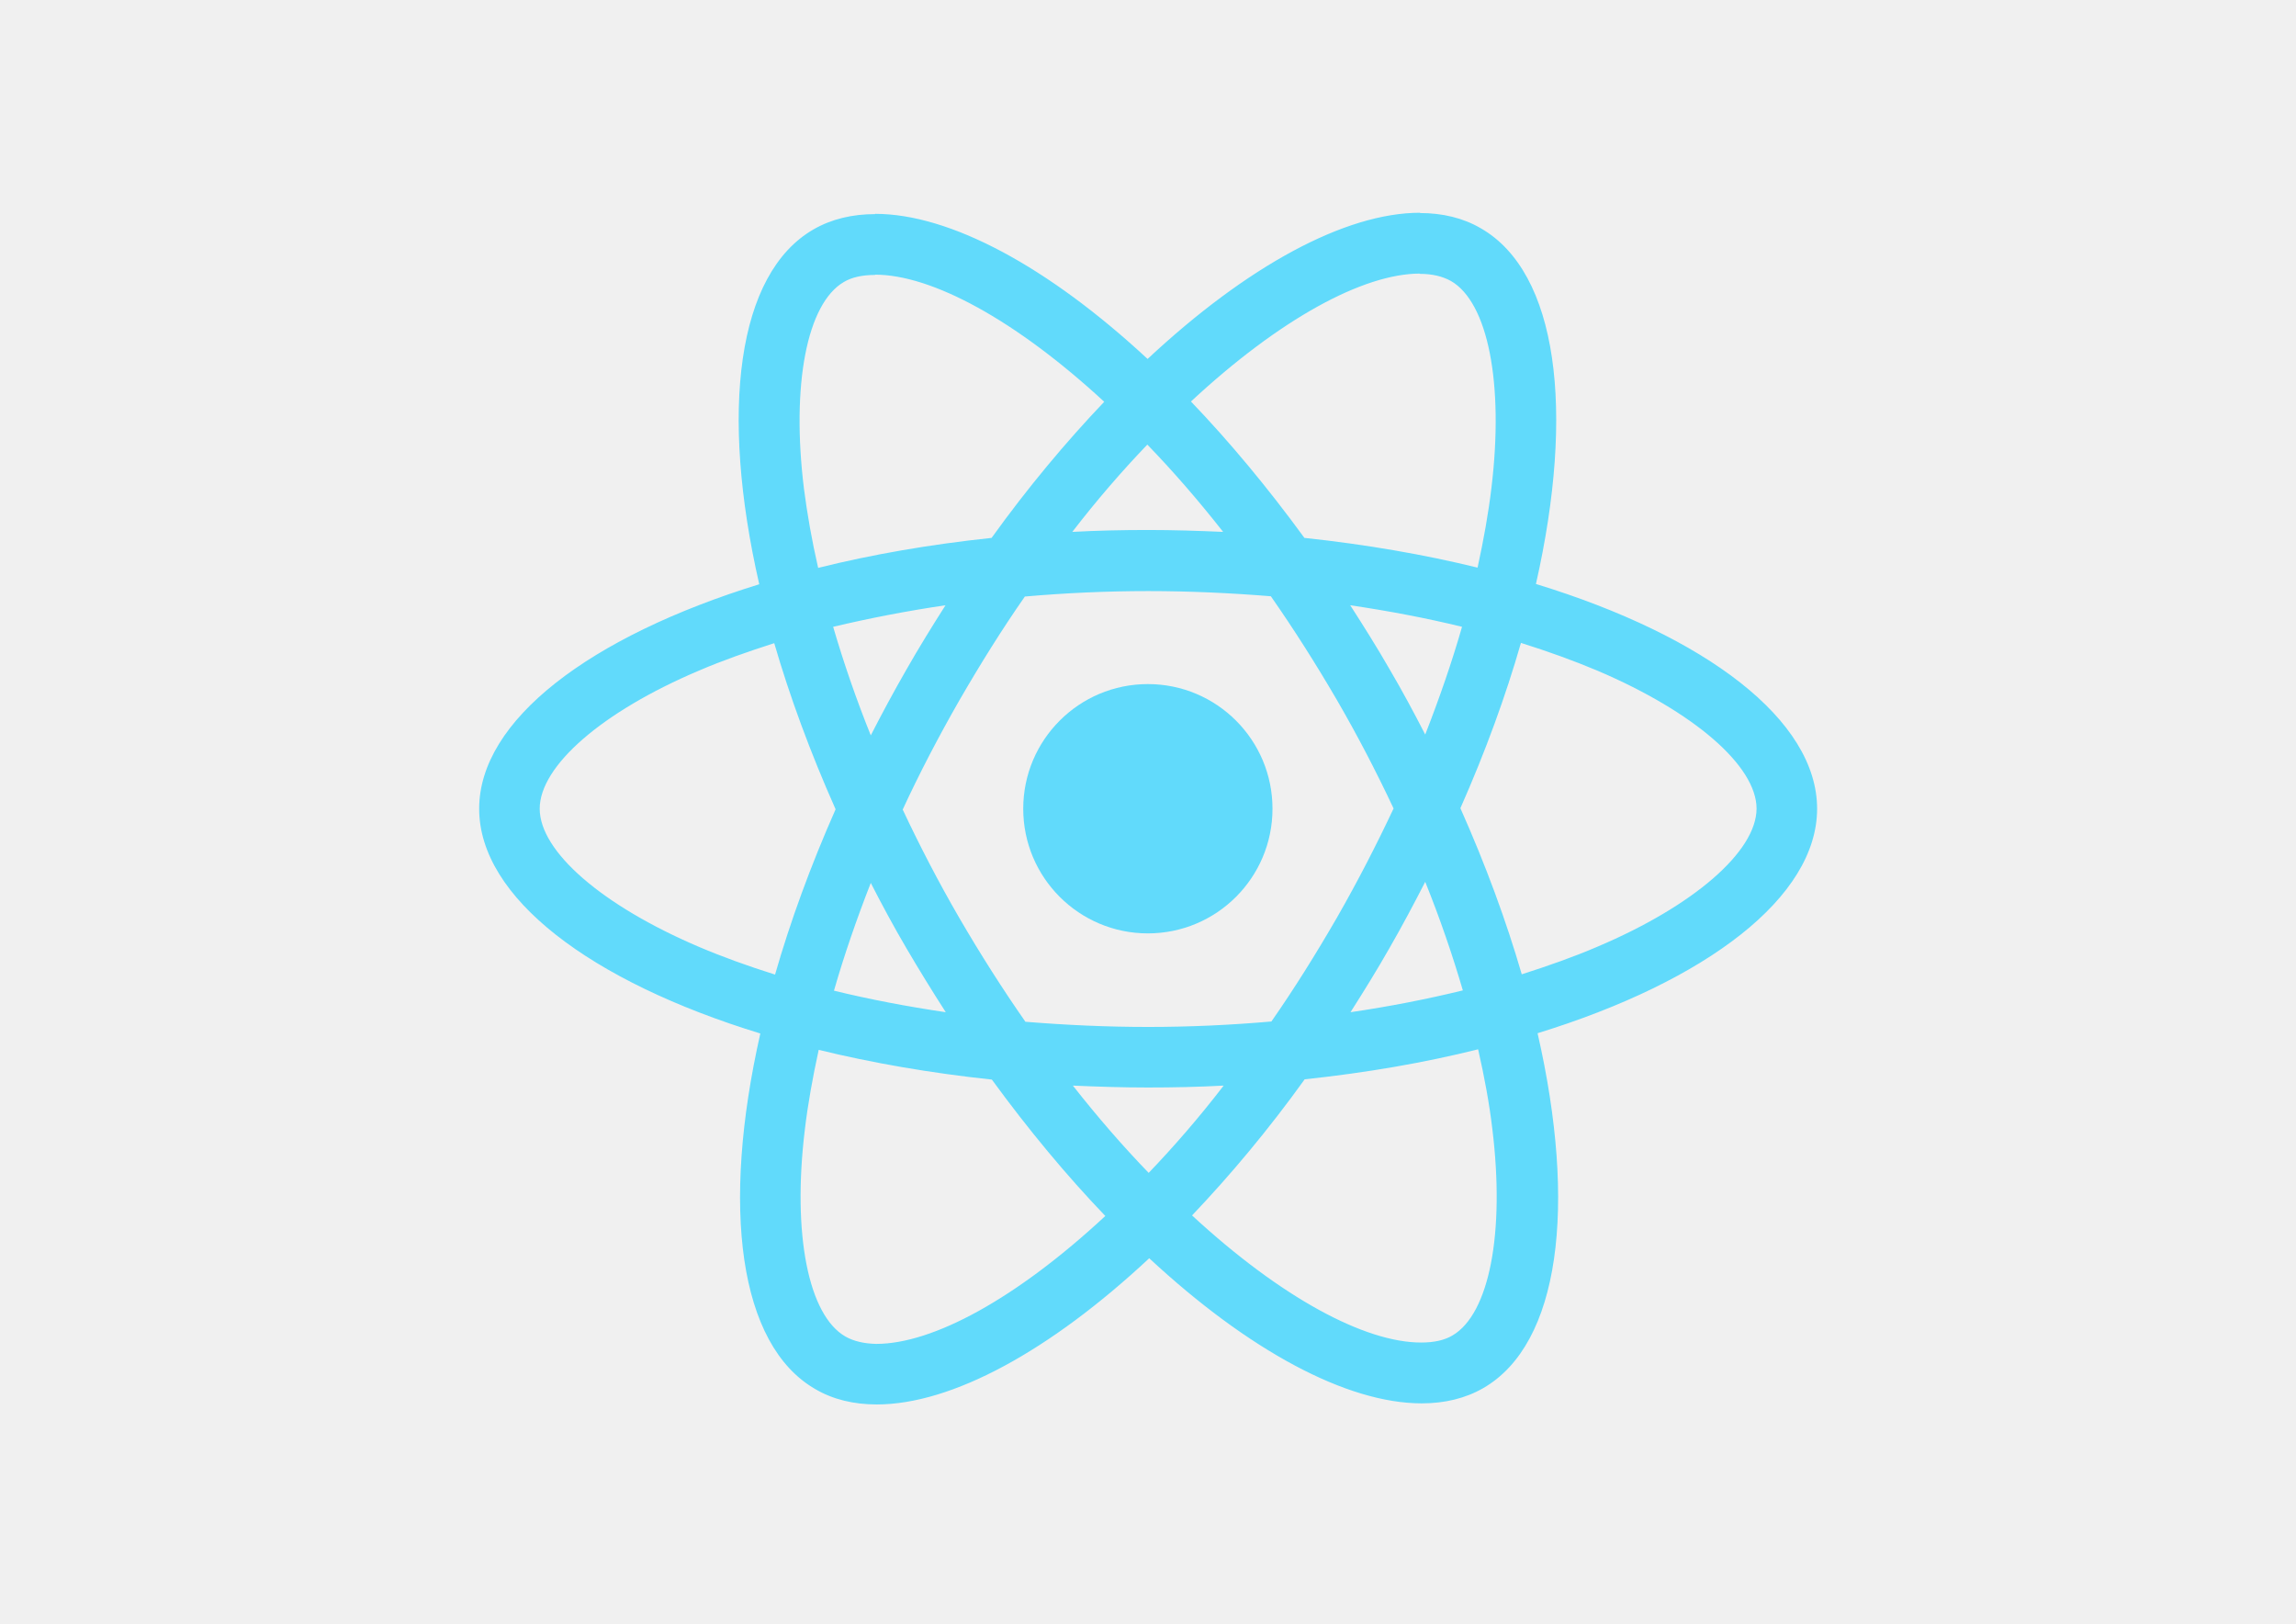
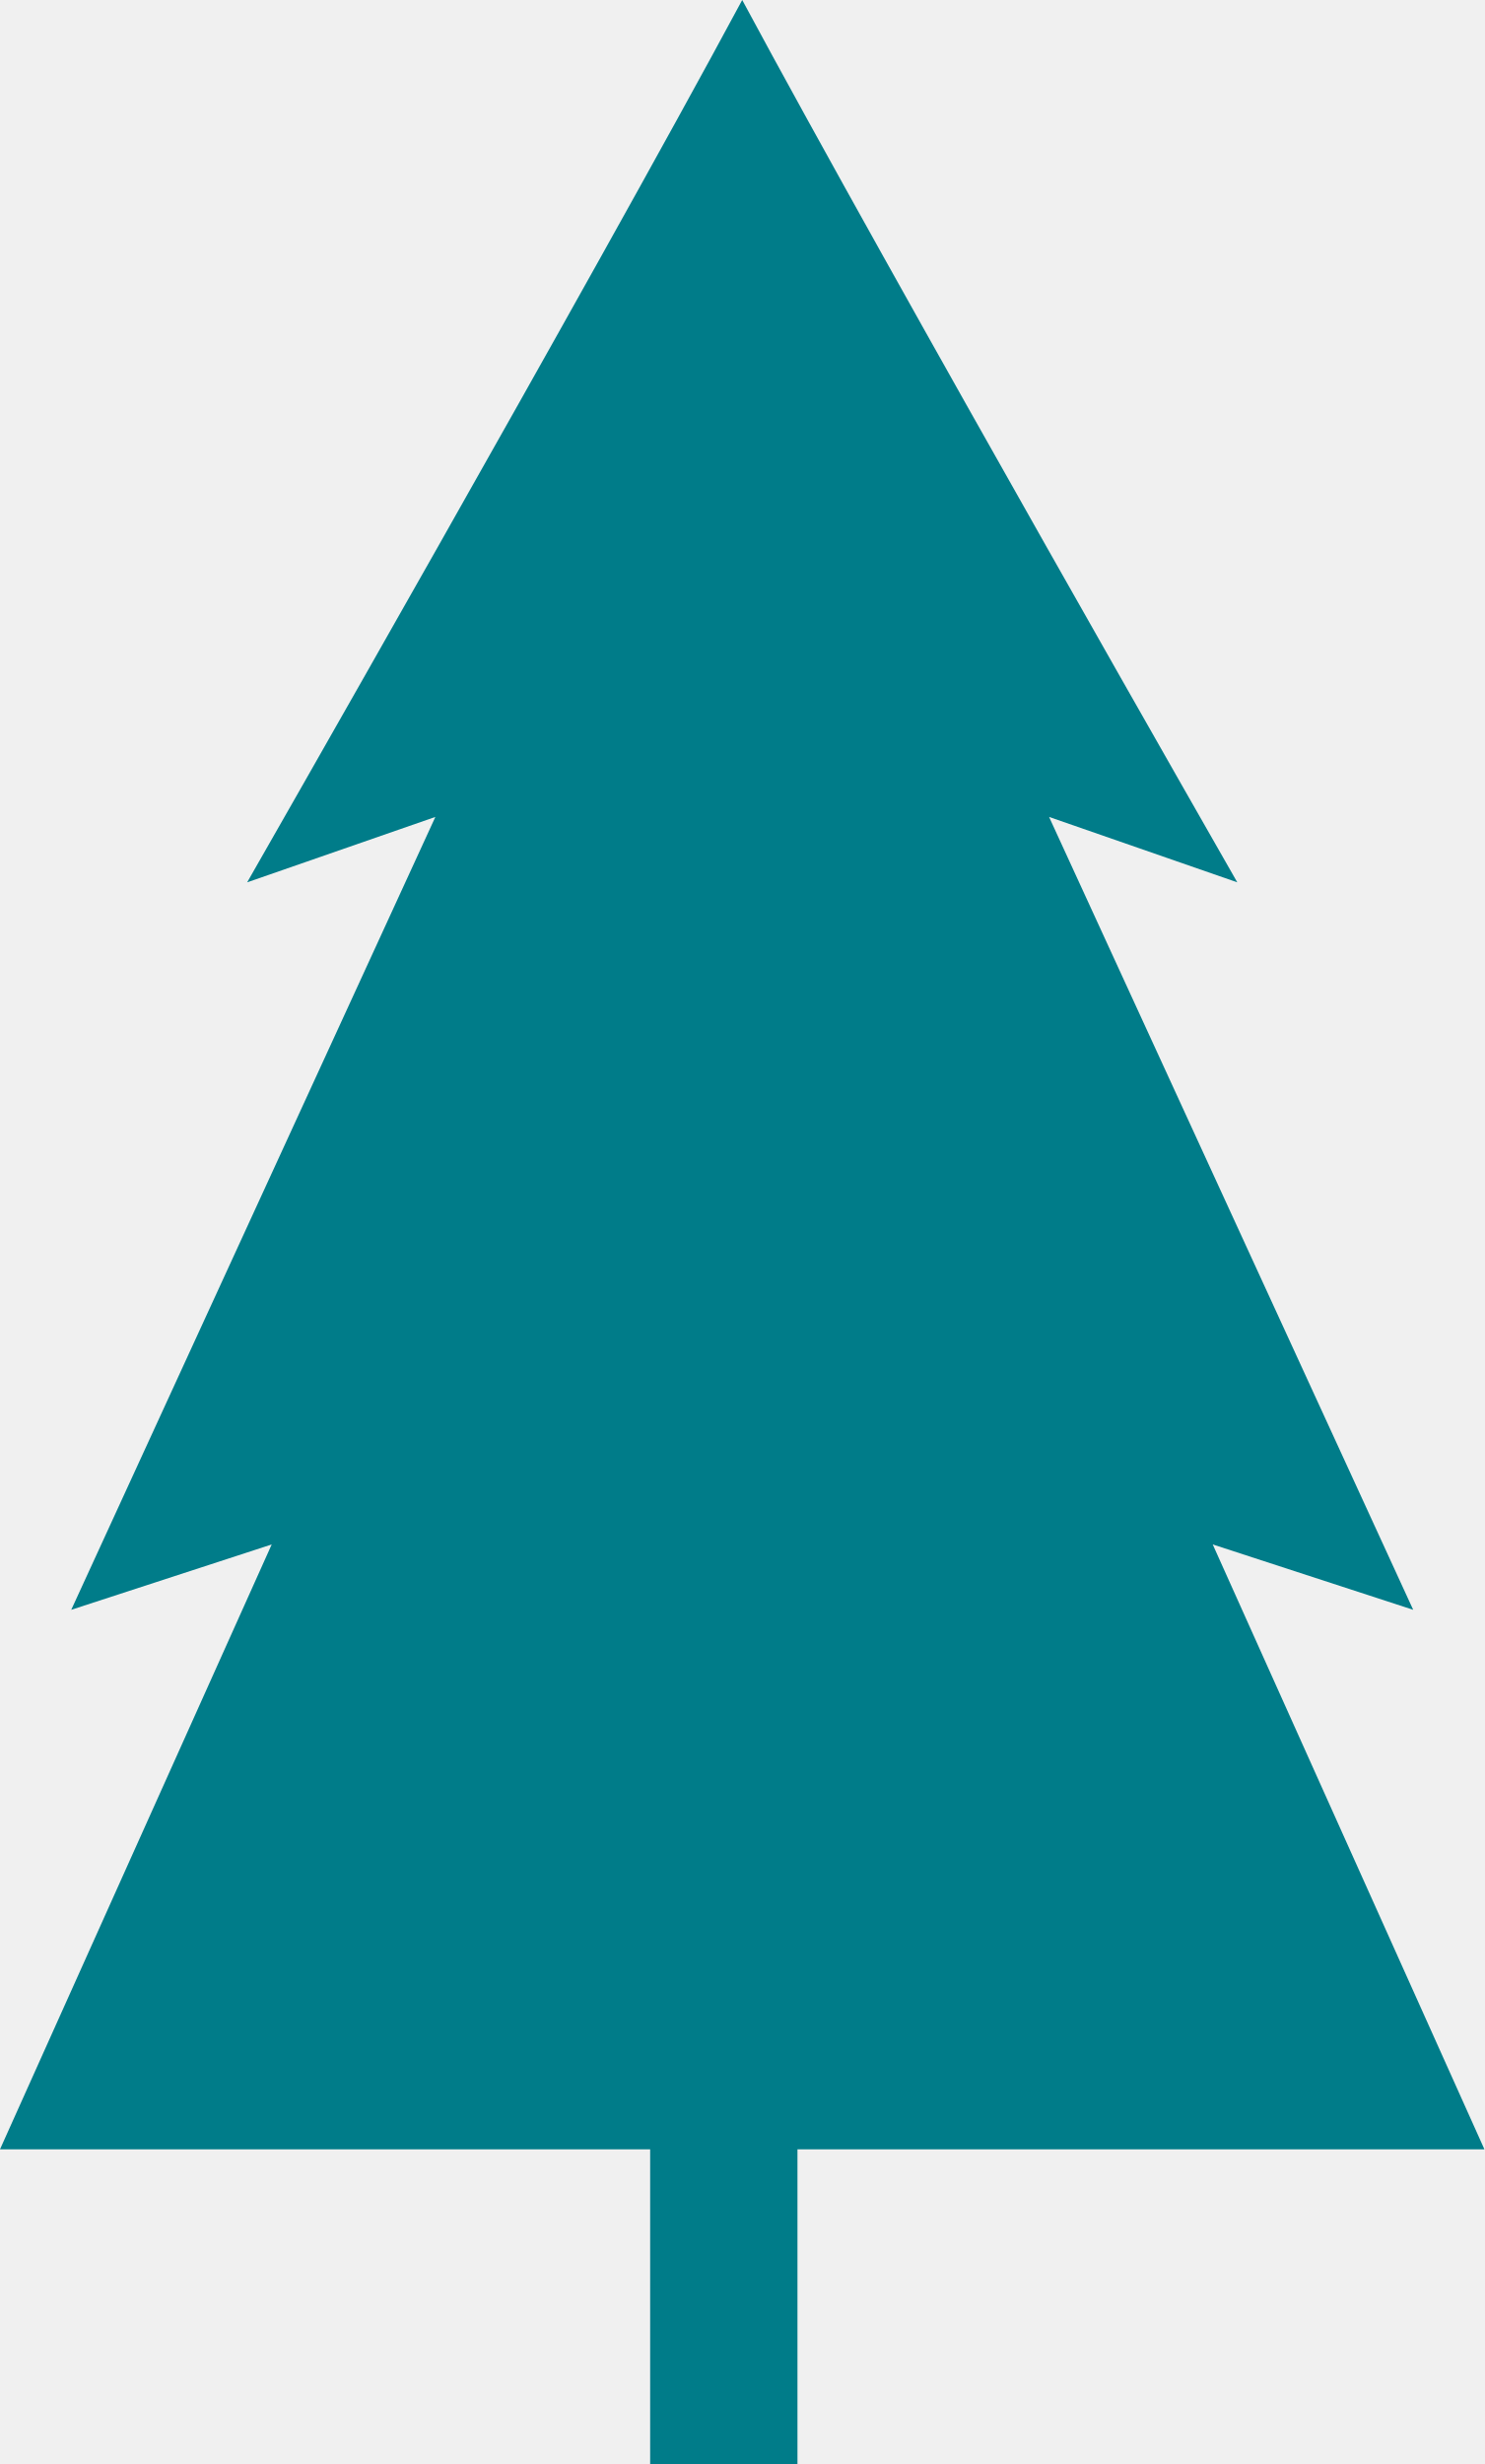
- <svg xmlns="http://www.w3.org/2000/svg" viewBox="0 0 841.9 595.3">
-   <g fill="#61DAFB">
-     <path d="M666.3 296.5c0-32.5-40.7-63.3-103.1-82.4 14.4-63.6 8-114.2-20.2-130.4-6.5-3.8-14.1-5.6-22.4-5.6v22.3c4.6 0 8.3.9 11.4 2.6 13.6 7.8 19.5 37.5 14.9 75.7-1.1 9.4-2.9 19.3-5.1 29.4-19.6-4.8-41-8.5-63.5-10.9-13.5-18.5-27.5-35.3-41.6-50 32.6-30.3 63.2-46.9 84-46.9V78c-27.5 0-63.5 19.6-99.9 53.6-36.4-33.8-72.4-53.2-99.9-53.2v22.3c20.7 0 51.4 16.5 84 46.6-14 14.7-28 31.4-41.3 49.9-22.6 2.4-44 6.1-63.6 11-2.3-10-4-19.7-5.2-29-4.7-38.2 1.1-67.9 14.6-75.8 3-1.8 6.9-2.6 11.5-2.6V78.5c-8.4 0-16 1.8-22.6 5.6-28.1 16.2-34.4 66.7-19.9 130.1-62.2 19.2-102.7 49.9-102.7 82.3 0 32.5 40.7 63.3 103.1 82.4-14.4 63.6-8 114.2 20.2 130.4 6.5 3.8 14.1 5.6 22.5 5.6 27.5 0 63.5-19.6 99.9-53.6 36.4 33.8 72.4 53.2 99.9 53.2 8.4 0 16-1.8 22.6-5.6 28.1-16.2 34.4-66.7 19.9-130.1 62-19.1 102.5-49.9 102.5-82.3zm-130.2-66.7c-3.7 12.9-8.3 26.2-13.5 39.5-4.1-8-8.4-16-13.1-24-4.6-8-9.5-15.8-14.4-23.4 14.2 2.1 27.9 4.7 41 7.9zm-45.8 106.5c-7.8 13.5-15.8 26.3-24.1 38.2-14.9 1.3-30 2-45.2 2-15.1 0-30.2-.7-45-1.9-8.3-11.9-16.4-24.6-24.2-38-7.6-13.1-14.5-26.4-20.8-39.8 6.2-13.4 13.2-26.8 20.7-39.9 7.8-13.5 15.8-26.3 24.1-38.2 14.9-1.3 30-2 45.2-2 15.1 0 30.2.7 45 1.9 8.3 11.9 16.4 24.6 24.2 38 7.6 13.1 14.5 26.4 20.8 39.8-6.3 13.4-13.2 26.8-20.7 39.9zm32.3-13c5.4 13.4 10 26.8 13.8 39.8-13.1 3.2-26.9 5.9-41.2 8 4.9-7.7 9.8-15.6 14.4-23.7 4.6-8 8.9-16.1 13-24.1zM421.2 430c-9.3-9.6-18.6-20.3-27.8-32 9 .4 18.2.7 27.5.7 9.4 0 18.7-.2 27.8-.7-9 11.7-18.3 22.4-27.5 32zm-74.4-58.9c-14.2-2.1-27.9-4.7-41-7.9 3.7-12.9 8.3-26.2 13.5-39.5 4.1 8 8.4 16 13.1 24 4.7 8 9.5 15.8 14.4 23.4zM420.7 163c9.3 9.6 18.6 20.3 27.8 32-9-.4-18.2-.7-27.5-.7-9.4 0-18.7.2-27.8.7 9-11.7 18.3-22.4 27.5-32zm-74 58.9c-4.9 7.7-9.8 15.6-14.4 23.7-4.6 8-8.9 16-13 24-5.4-13.4-10-26.8-13.8-39.8 13.1-3.1 26.9-5.8 41.2-7.9zm-90.5 125.2c-35.4-15.1-58.3-34.9-58.3-50.6 0-15.7 22.9-35.6 58.3-50.6 8.6-3.7 18-7 27.7-10.1 5.7 19.6 13.2 40 22.5 60.9-9.2 20.8-16.6 41.1-22.2 60.6-9.9-3.1-19.3-6.5-28-10.2zM310 490c-13.6-7.8-19.5-37.5-14.9-75.7 1.1-9.4 2.9-19.3 5.1-29.4 19.6 4.8 41 8.5 63.5 10.9 13.5 18.5 27.5 35.3 41.6 50-32.6 30.3-63.2 46.9-84 46.9-4.5-.1-8.3-1-11.3-2.7zm237.2-76.2c4.7 38.2-1.1 67.9-14.6 75.8-3 1.8-6.9 2.6-11.5 2.6-20.7 0-51.4-16.5-84-46.6 14-14.7 28-31.4 41.3-49.9 22.6-2.4 44-6.1 63.6-11 2.3 10.1 4.1 19.8 5.2 29.1zm38.5-66.7c-8.6 3.7-18 7-27.7 10.1-5.7-19.6-13.2-40-22.5-60.9 9.2-20.8 16.6-41.1 22.2-60.6 9.9 3.1 19.3 6.5 28.1 10.2 35.4 15.1 58.3 34.9 58.3 50.6-.1 15.7-23 35.6-58.4 50.6zM320.8 78.4z" />
-     <circle cx="420.9" cy="296.5" r="45.7" />
-     <path d="M520.5 78.1z" />
+ <svg xmlns="http://www.w3.org/2000/svg" width="235px" height="390px" viewBox="0 0 235 390" version="1.1">
+   <g id="Splash-Page" stroke="none" stroke-width="1" fill="none" fill-rule="evenodd">
+     <g id="Browser" transform="translate(-627, -373)">
+       <g stroke-width="1" fill-rule="evenodd">
+         <path d="M7,0 C3.134,0 0,3.135 0,6.994 L0,55 L1920,55 L1920,6.994 C1920,3.131 1916.869,0 1913,0 L7,0 Z" id="background" fill="#D3D3D3" />
+         <circle id="object" fill="#E96E4C" cx="25.5" cy="27.5" r="7.5" />
+         <path d="M48.5,35 C52.642,35 56,31.642 56,27.5 C56,23.358 52.642,20 48.5,20 C44.358,20 41,23.358 41,27.5 C41,31.642 44.358,35 48.5,35 Z" id="object" fill="#E6A935" />
+         <circle id="object" fill="#85C33D" cx="71.5" cy="27.5" r="7.5" />
+         <rect id="search" fill="#FFFFFF" opacity="0.85" x="97" y="14" width="1788" height="27" />
+       </g>
+       <text id="Browser-1920-x-1080" font-family="Helvetica" font-size="18" font-weight="normal" />
+     </g>
+     <path d="M117.501,0 C93.602,44.451 39.13,139.654 39.13,139.654 L68.923,129.304 L11.278,254.799 L43.015,244.452 L0,340.192 L102.927,340.192 L102.927,390 L126.247,390 L126.247,340.192 L235,340.192 L191.988,244.452 L223.724,254.799 L166.079,129.304 L195.875,139.654 C195.875,139.654 141.4,44.451 117.501,0" id="Fill-35" fill="#007C89" />
  </g>
</svg>
